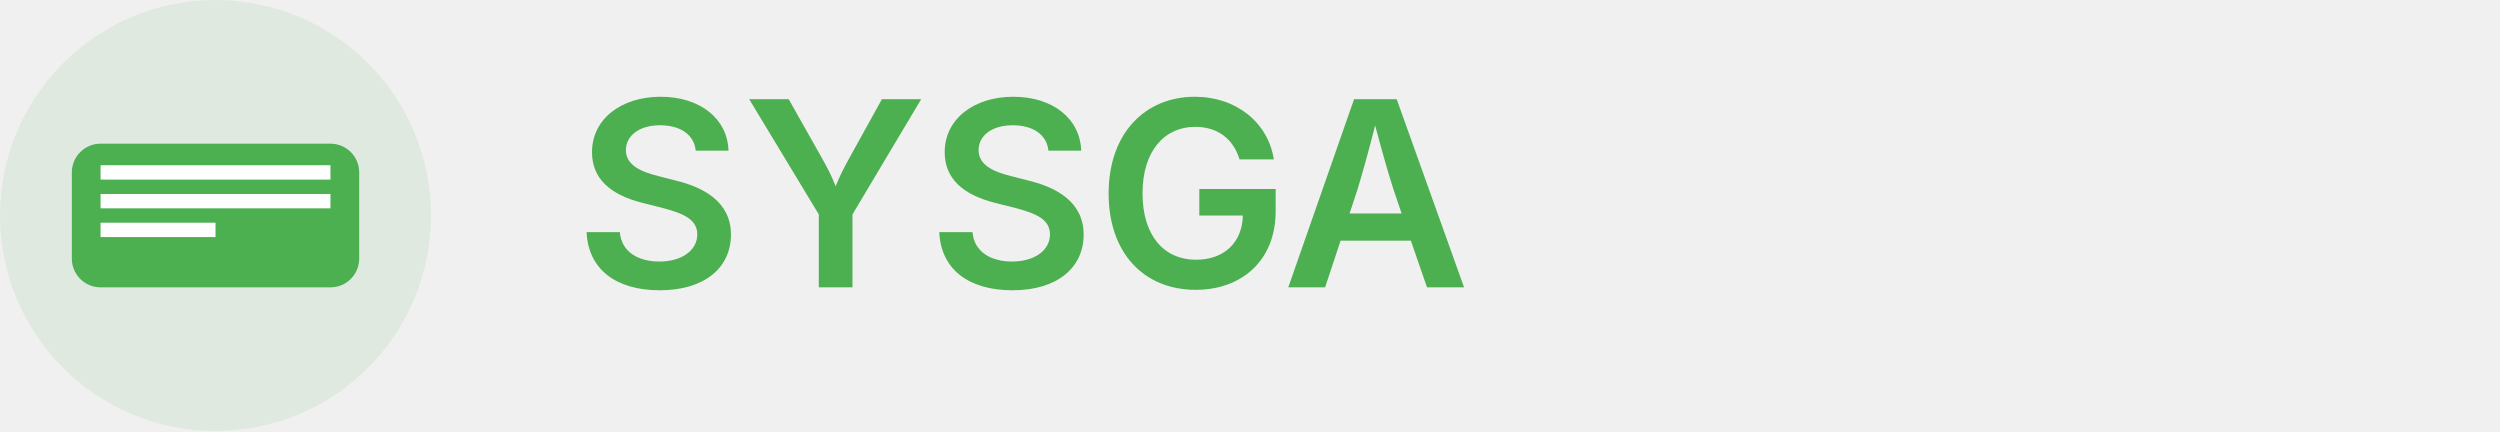
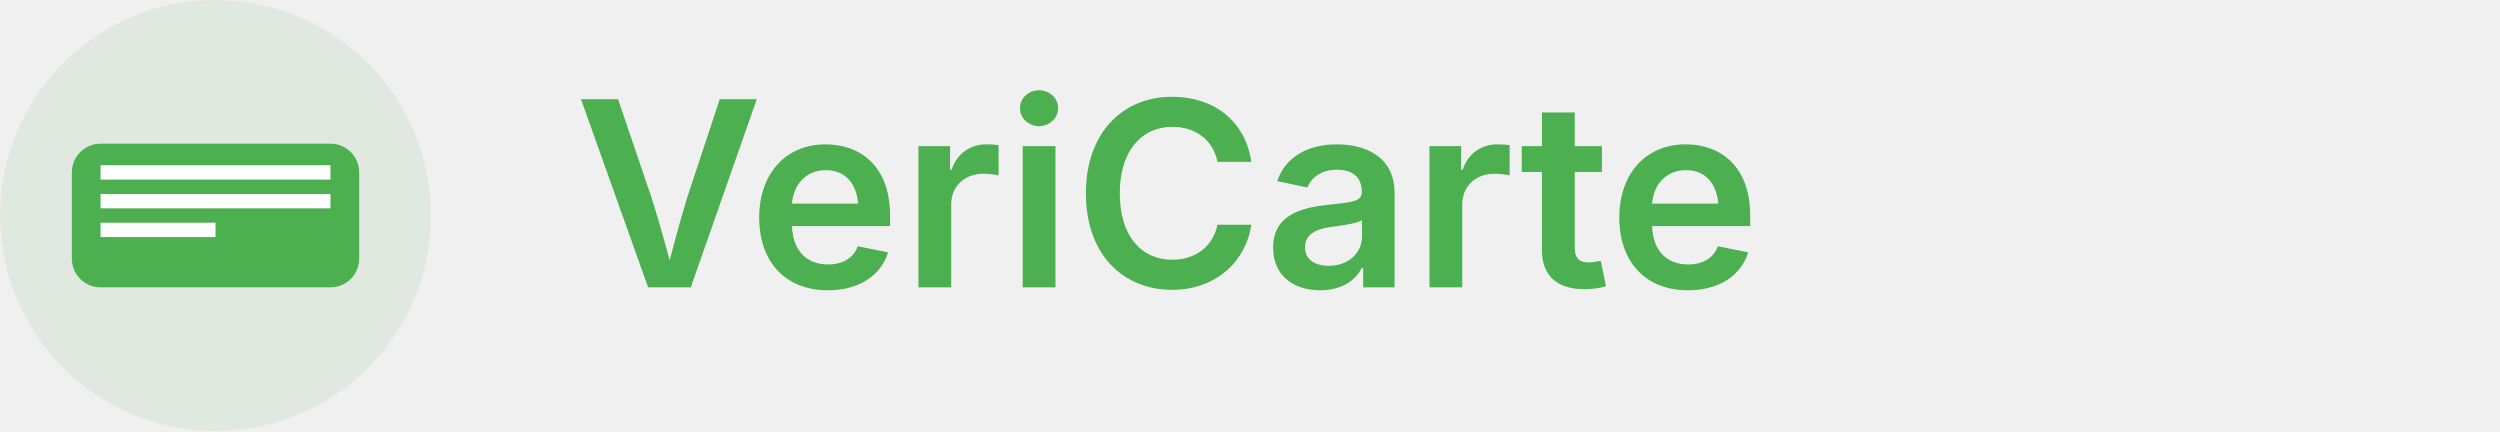
<svg xmlns="http://www.w3.org/2000/svg" width="174" height="30" viewBox="0 0 174 30" fill="none">
  <circle cx="15" cy="15" r="15" fill="#4caf50" opacity="0.1" />
  <rect x="5" y="10" width="20" height="10" fill="#4caf50" rx="2" ry="2" />
  <line x1="7" y1="12" x2="23" y2="12" stroke="#FFFFFF" stroke-width="1" />
  <line x1="7" y1="14" x2="23" y2="14" stroke="#FFFFFF" stroke-width="1" />
  <line x1="7" y1="16" x2="15" y2="16" stroke="#FFFFFF" stroke-width="1" />
-   <text x="40" y="20" font-family="Inter, system-ui, sans-serif" font-size="18" font-weight="600" fill="#4caf50">SYSGA</text>
+   <text x="40" y="20" font-family="Inter, system-ui, sans-serif" font-size="18" font-weight="600" fill="#4caf50">VeriCarte</text>
</svg>
